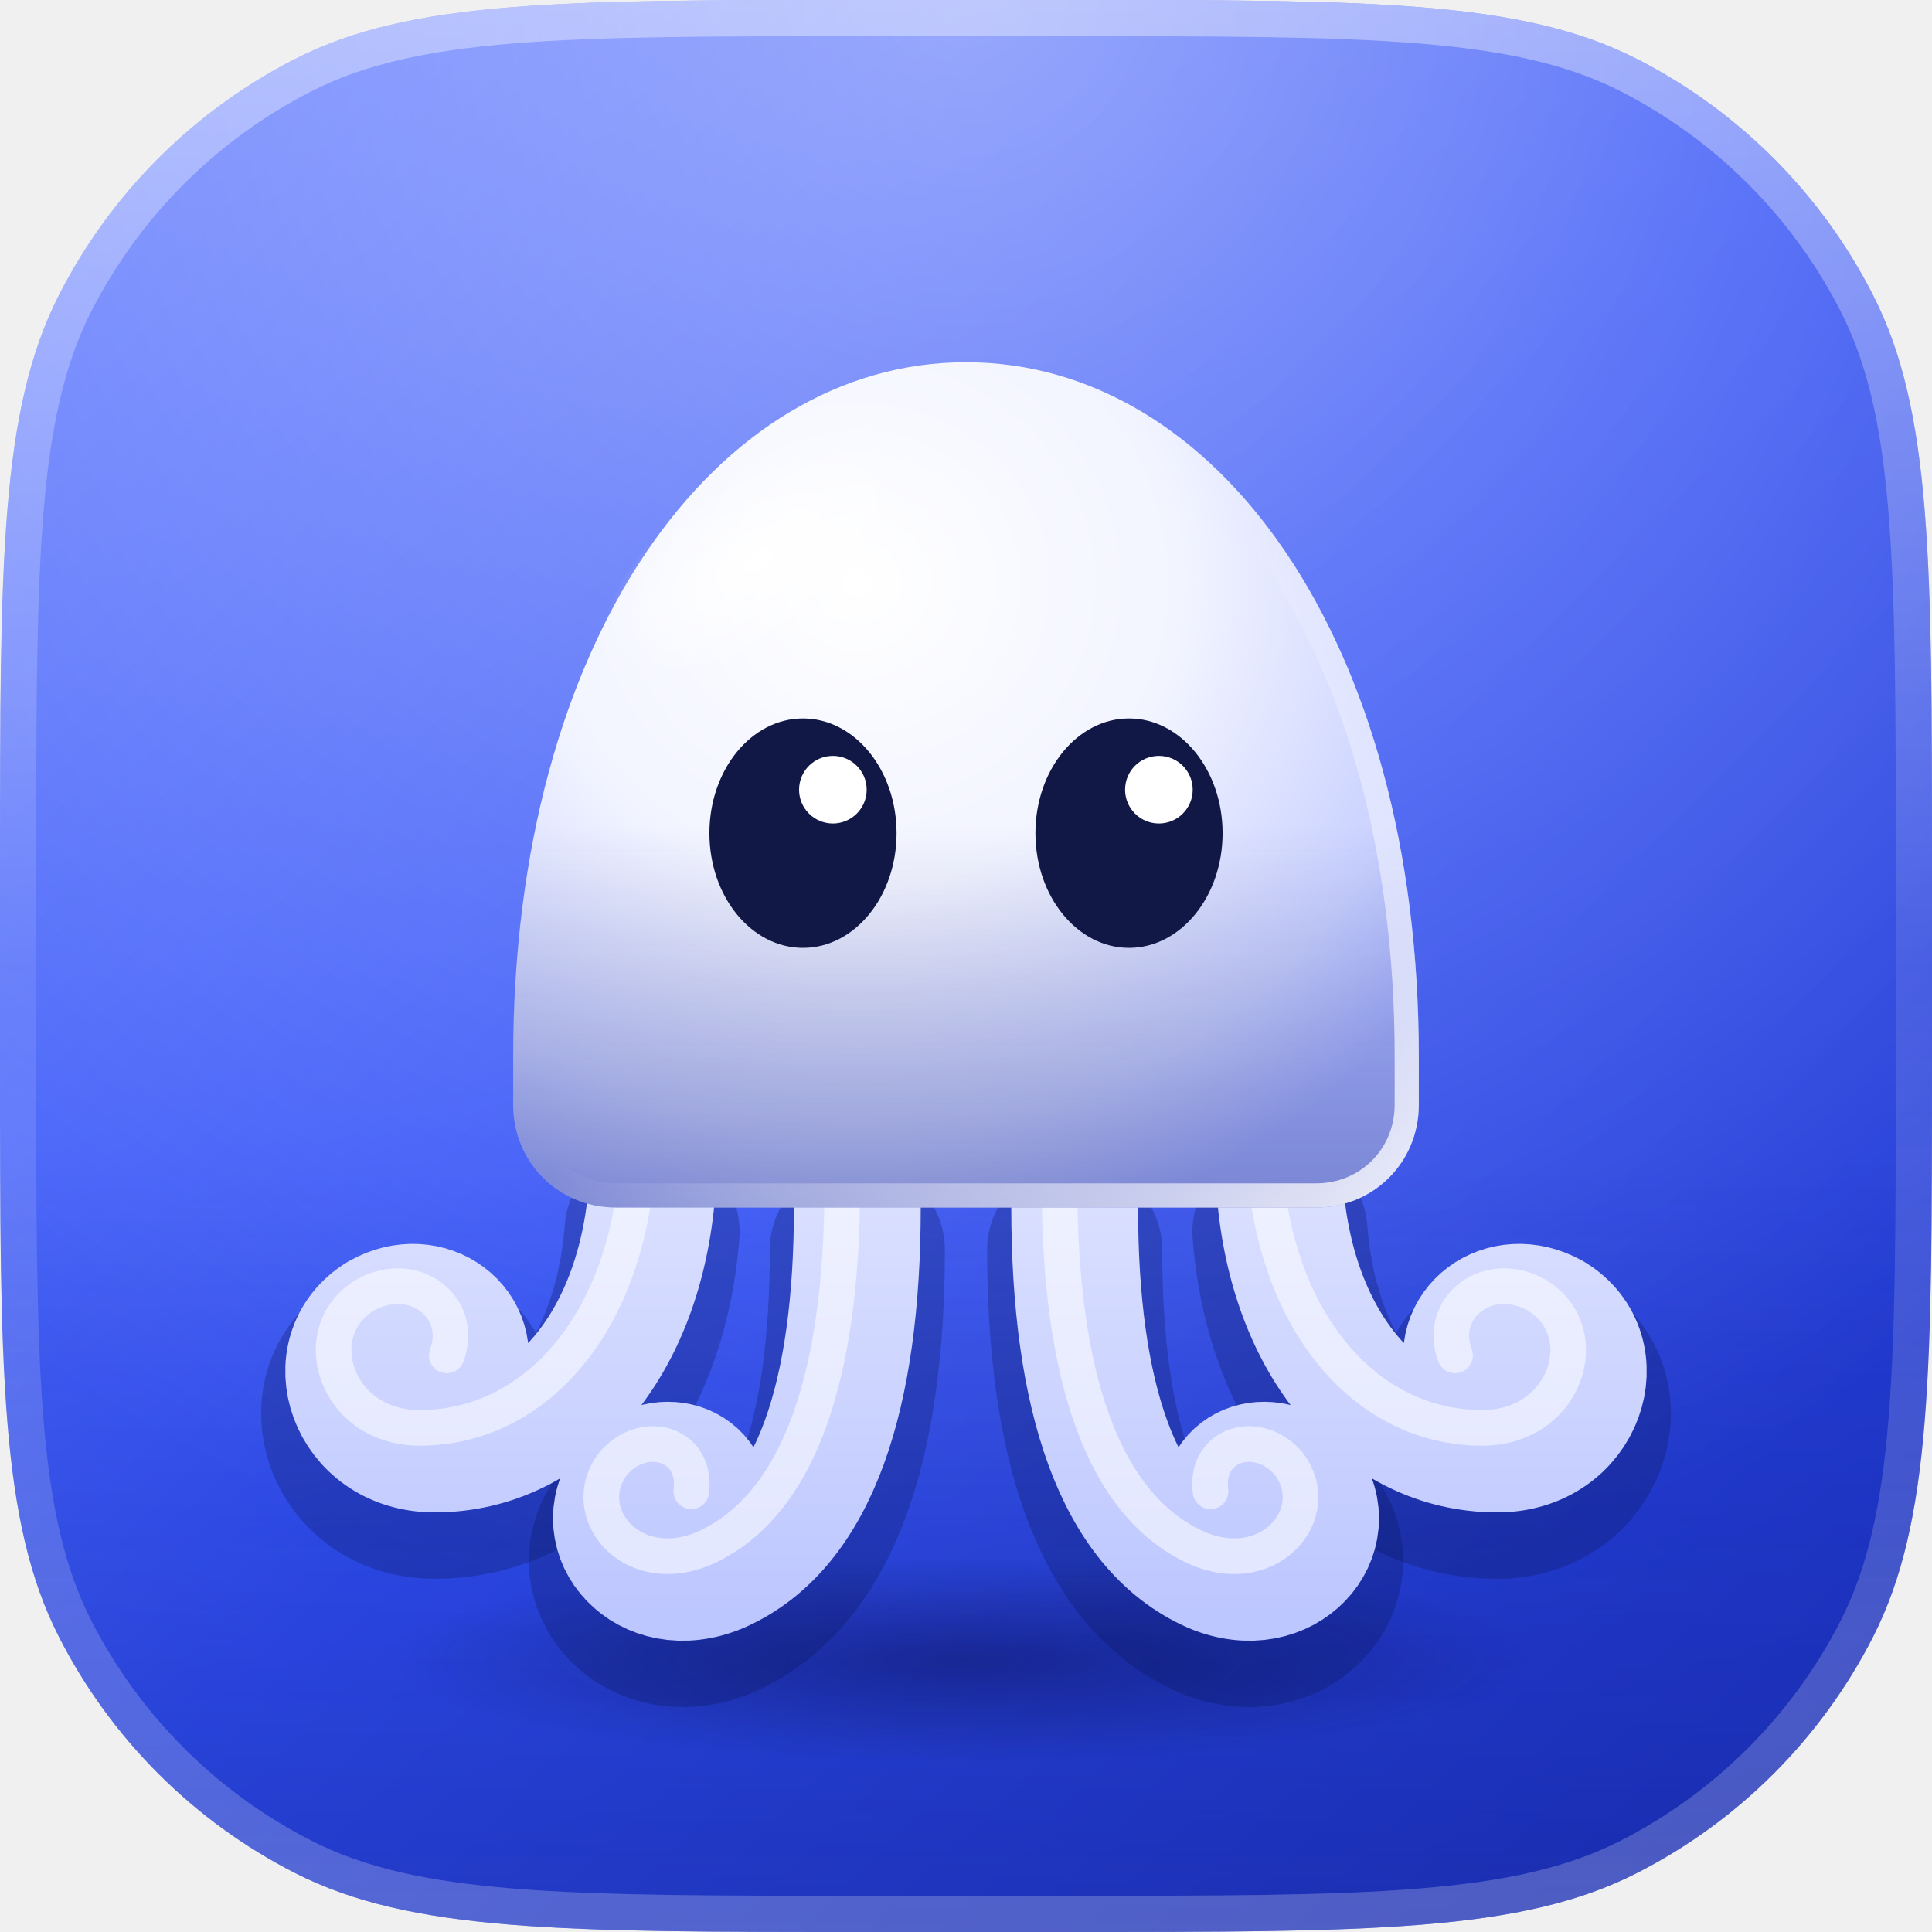
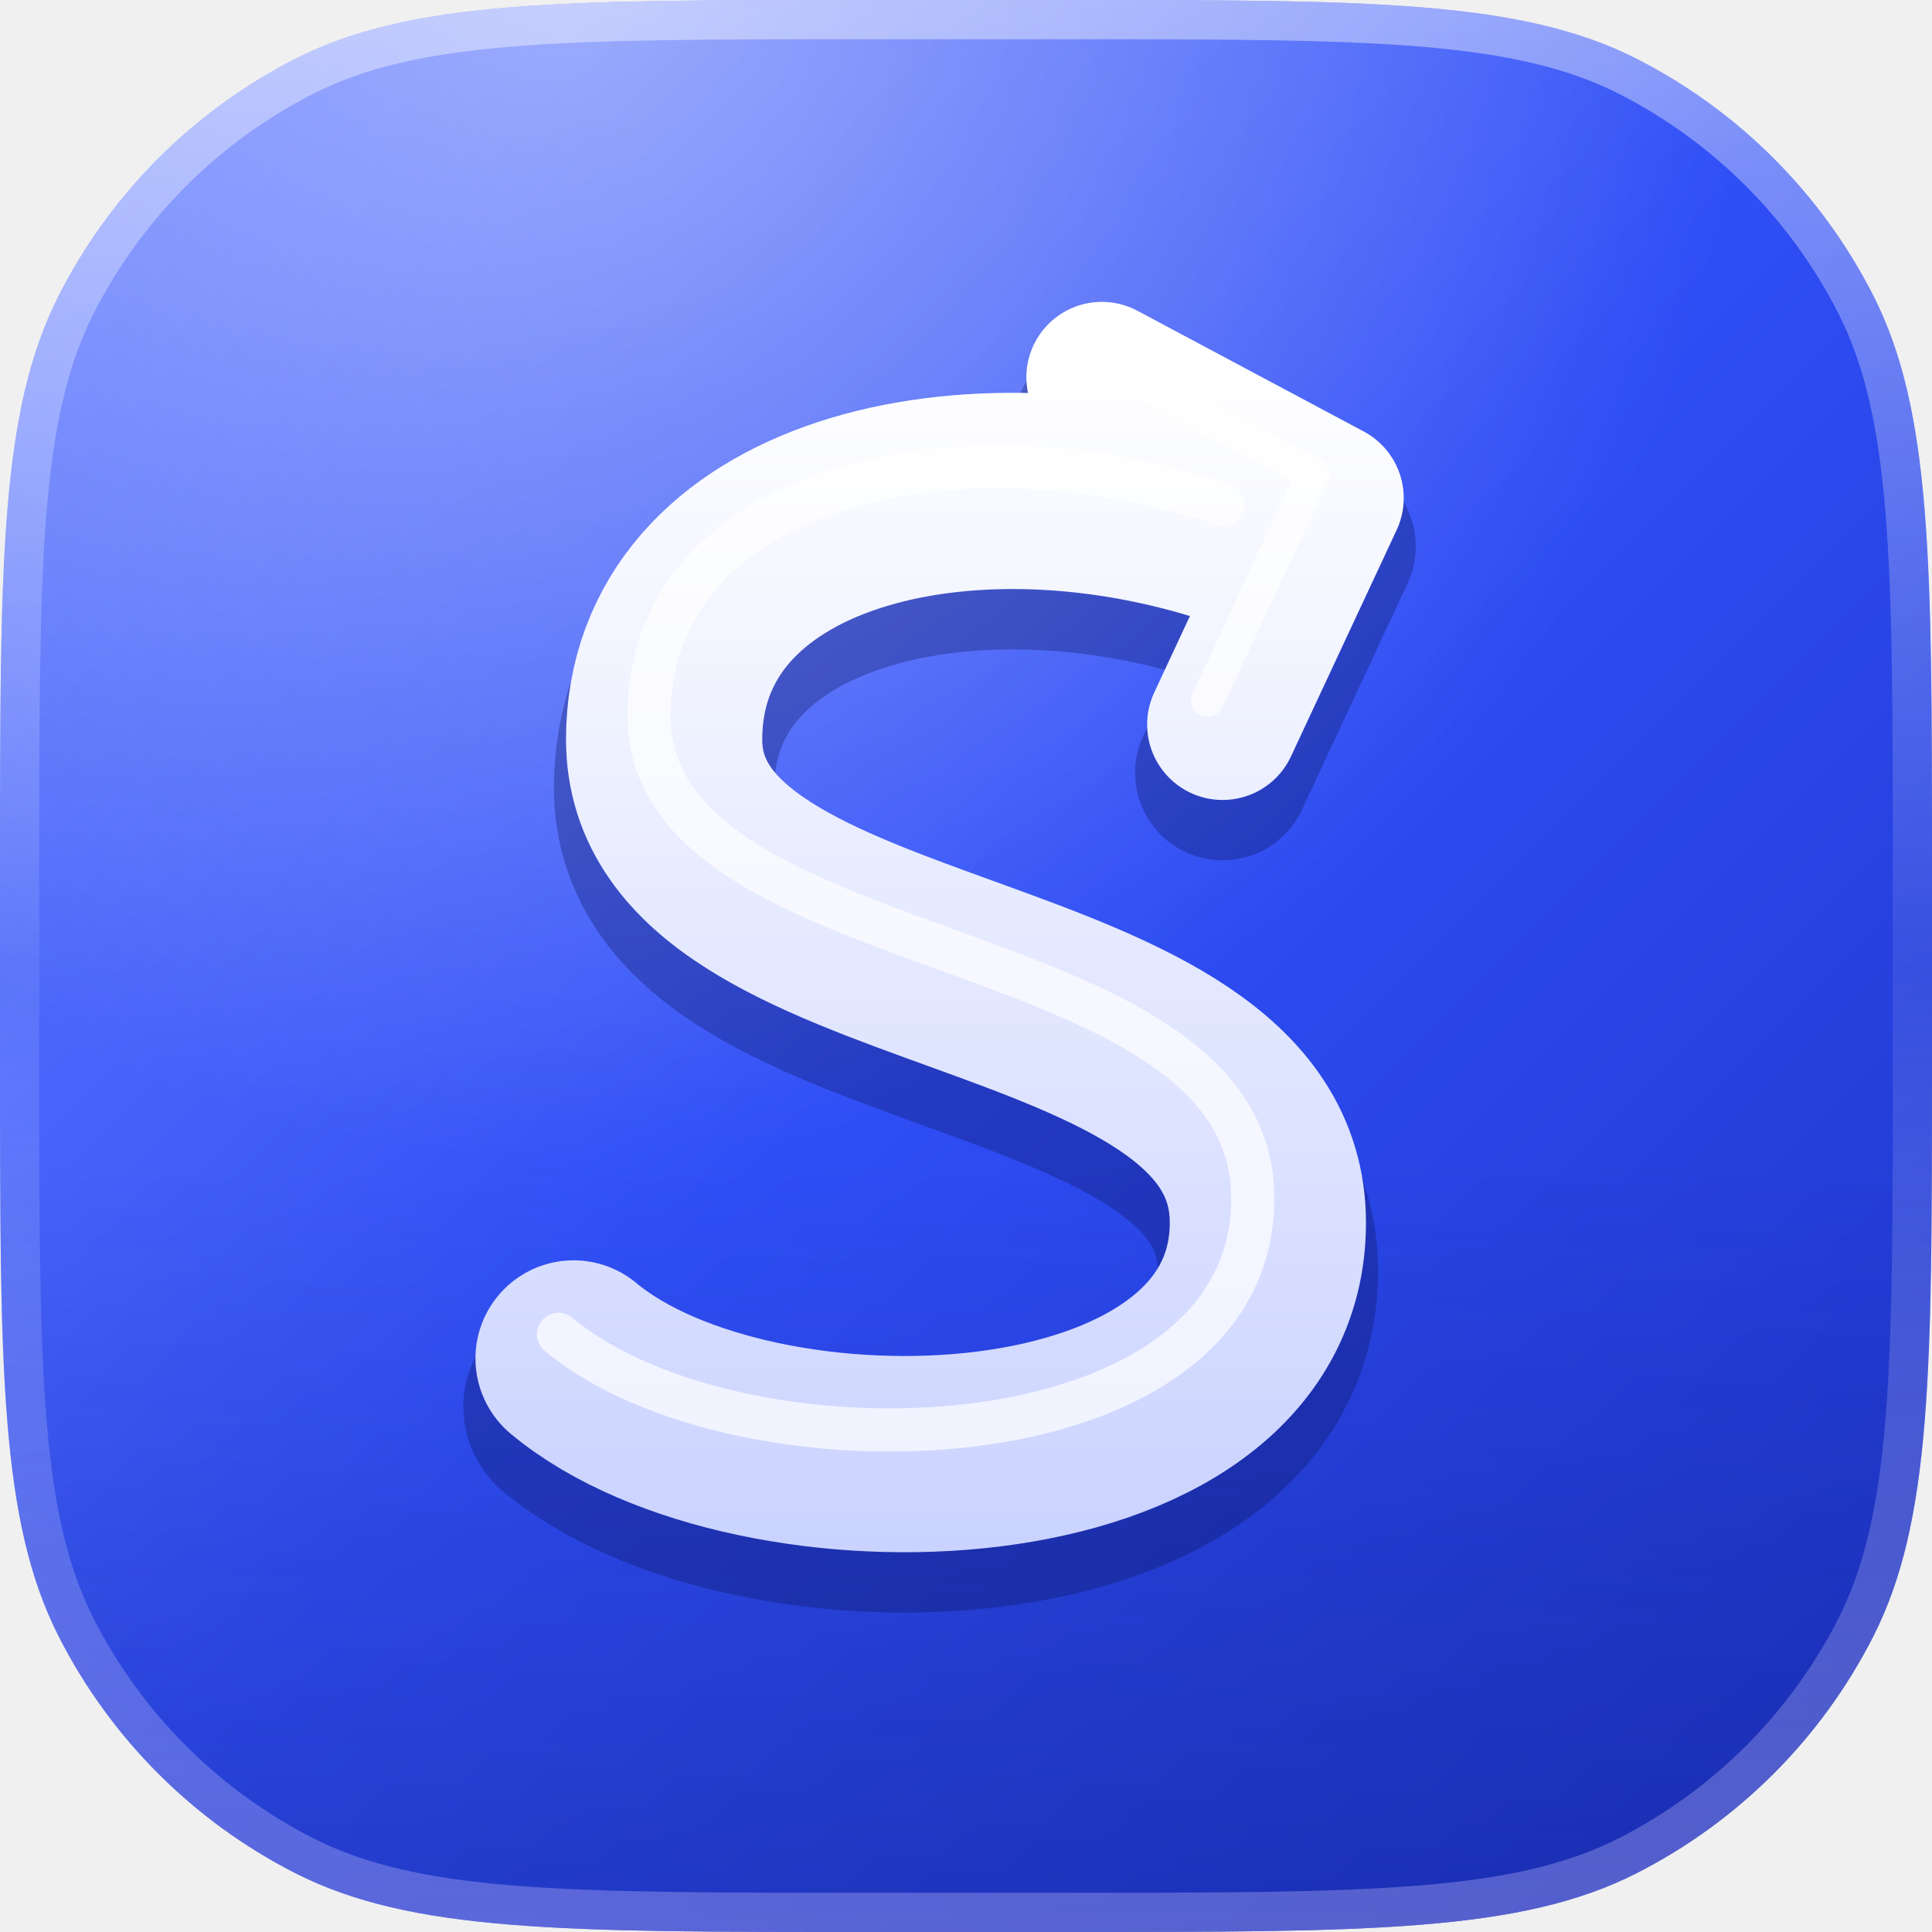
<svg xmlns="http://www.w3.org/2000/svg" viewBox="0 0 64 64" width="256" height="256">
  <defs>
    <linearGradient id="mlight-bg" x1="0" y1="0" x2="1" y2="1">
      <stop offset="0" stop-color="#6C84FF" />
      <stop offset=".5" stop-color="#2F4EF6" />
      <stop offset="1" stop-color="#1C32C4" />
    </linearGradient>
-     <radialGradient id="mlight-glow" cx=".5" cy="0" r=".85">
-       <stop offset="0" stop-color="#fff" stop-opacity="0.42" />
-       <stop offset="1" stop-color="#fff" stop-opacity="0" />
+     <radialGradient id="mlight-glow" cx=".3" cy="0" r="1">
+       <stop offset="0" stop-color="#fff" stop-opacity="0.4" />
+       <stop offset=".6" stop-color="#fff" stop-opacity="0" />
    </radialGradient>
    <linearGradient id="mlight-edge" x1="0" y1="0" x2="0" y2="1">
      <stop offset=".6" stop-color="#0A1260" stop-opacity="0" />
-       <stop offset="1" stop-color="#0A1260" stop-opacity="0.28" />
+       <stop offset="1" stop-color="#0A1260" stop-opacity="0.26" />
    </linearGradient>
    <linearGradient id="mlight-rim" x1="0" y1="0" x2="0" y2="1">
-       <stop offset="0" stop-color="#fff" stop-opacity="0.38" />
-       <stop offset=".5" stop-color="#fff" stop-opacity="0.095" />
-       <stop offset="1" stop-color="#fff" stop-opacity="0.228" />
+       <stop offset="0" stop-color="#fff" stop-opacity="0.42" />
+       <stop offset=".5" stop-color="#fff" stop-opacity="0.08" />
+       <stop offset="1" stop-color="#C9C0FF" stop-opacity="0.34" />
    </linearGradient>
-     <radialGradient id="mlight-body" cx=".38" cy=".26" r=".8">
+     <linearGradient id="mlight-sym" gradientUnits="userSpaceOnUse" x1="0" y1="12" x2="0" y2="52">
      <stop offset="0" stop-color="#FFFFFF" />
-       <stop offset=".45" stop-color="#F2F4FF" />
-       <stop offset=".82" stop-color="#C9D1FF" />
-       <stop offset="1" stop-color="#A7B4FF" />
-     </radialGradient>
-     <linearGradient id="mlight-ao" x1="0" y1="0" x2="0" y2="1">
-       <stop offset=".55" stop-color="#101A70" stop-opacity="0" />
-       <stop offset="1" stop-color="#101A70" stop-opacity=".3" />
-     </linearGradient>
-     <linearGradient id="mlight-bodyRim" x1="0" y1="0" x2="1" y2="1">
-       <stop offset=".5" stop-color="#fff" stop-opacity="0" />
-       <stop offset="1" stop-color="#fff" stop-opacity="0.85" />
-     </linearGradient>
-     <radialGradient id="mlight-spec">
-       <stop offset="0" stop-color="#fff" stop-opacity=".95" />
-       <stop offset="1" stop-color="#fff" stop-opacity="0" />
-     </radialGradient>
-     <radialGradient id="mlight-shadow">
-       <stop offset="0" stop-color="#070C45" stop-opacity="0.42" />
-       <stop offset="1" stop-color="#070C45" stop-opacity="0" />
-     </radialGradient>
-     <linearGradient id="mlight-arm" gradientUnits="userSpaceOnUse" x1="0" y1="22" x2="0" y2="54">
-       <stop offset="0" stop-color="#FFFFFF" />
-       <stop offset="1" stop-color="#BCC6FF" />
+       <stop offset="1" stop-color="#C9D2FF" />
    </linearGradient>
    <clipPath id="mlight-sq">
      <path d="M35.33 0c10.04 0 15.05 0 18.89 1.95a17.92 17.92 0 0 1 7.83 7.83c1.95 3.83 1.95 8.85 1.95 18.89L64 35.33c0 10.04 0 15.05 -1.95 18.89a17.92 17.92 0 0 1 -7.83 7.83c-3.83 1.95 -8.85 1.95 -18.89 1.95L28.67 64c-10.04 0 -15.05 0 -18.89 -1.95a17.92 17.92 0 0 1 -7.83 -7.83c-1.95 -3.83 -1.95 -8.85 -1.95 -18.89L0 28.67c0 -10.04 0 -15.05 1.95 -18.89a17.92 17.92 0 0 1 7.83 -7.83c3.83 -1.95 8.85 -1.95 18.89 -1.95Z" />
-     </clipPath>
-     <clipPath id="mlight-head">
-       <path d="M17 35C17 21.2 23.7 12 32 12C40.3 12 47 21.2 47 35V36.6C47 38.5 45.5 40 43.6 40H20.4C18.5 40 17 38.5 17 36.6Z" />
    </clipPath>
  </defs>
  <path d="M35.33 0c10.04 0 15.05 0 18.89 1.95a17.92 17.92 0 0 1 7.83 7.83c1.95 3.83 1.95 8.85 1.95 18.89L64 35.33c0 10.04 0 15.05 -1.95 18.89a17.92 17.92 0 0 1 -7.83 7.83c-3.83 1.95 -8.85 1.95 -18.89 1.95L28.67 64c-10.04 0 -15.05 0 -18.89 -1.95a17.92 17.92 0 0 1 -7.83 -7.83c-1.95 -3.83 -1.95 -8.85 -1.95 -18.89L0 28.67c0 -10.04 0 -15.05 1.95 -18.89a17.92 17.92 0 0 1 7.83 -7.83c3.83 -1.95 8.85 -1.95 18.89 -1.95Z" fill="url(#mlight-bg)" />
  <path d="M35.33 0c10.04 0 15.05 0 18.89 1.95a17.92 17.92 0 0 1 7.83 7.83c1.95 3.83 1.95 8.85 1.95 18.89L64 35.33c0 10.04 0 15.05 -1.95 18.89a17.92 17.92 0 0 1 -7.83 7.83c-3.83 1.95 -8.85 1.95 -18.89 1.95L28.67 64c-10.04 0 -15.05 0 -18.89 -1.95a17.92 17.92 0 0 1 -7.83 -7.83c-1.95 -3.83 -1.95 -8.85 -1.95 -18.89L0 28.67c0 -10.04 0 -15.05 1.95 -18.89a17.92 17.92 0 0 1 7.83 -7.83c3.83 -1.95 8.85 -1.95 18.89 -1.95Z" fill="url(#mlight-glow)" />
  <path d="M35.33 0c10.04 0 15.05 0 18.89 1.95a17.92 17.92 0 0 1 7.83 7.83c1.95 3.83 1.95 8.85 1.95 18.89L64 35.33c0 10.04 0 15.05 -1.95 18.89a17.92 17.92 0 0 1 -7.83 7.83c-3.83 1.95 -8.85 1.95 -18.89 1.95L28.67 64c-10.04 0 -15.05 0 -18.89 -1.95a17.92 17.92 0 0 1 -7.83 -7.83c-1.95 -3.83 -1.95 -8.85 -1.95 -18.89L0 28.67c0 -10.04 0 -15.05 1.95 -18.89a17.92 17.92 0 0 1 7.83 -7.83c3.83 -1.95 8.85 -1.95 18.89 -1.95Z" fill="url(#mlight-edge)" />
-   <path d="M35.33 0c10.04 0 15.05 0 18.89 1.95a17.92 17.92 0 0 1 7.83 7.83c1.95 3.83 1.95 8.85 1.95 18.89L64 35.33c0 10.04 0 15.05 -1.95 18.89a17.92 17.92 0 0 1 -7.83 7.83c-3.83 1.95 -8.85 1.95 -18.89 1.95L28.67 64c-10.04 0 -15.05 0 -18.89 -1.95a17.92 17.92 0 0 1 -7.83 -7.83c-1.95 -3.83 -1.95 -8.85 -1.95 -18.89L0 28.67c0 -10.04 0 -15.05 1.95 -18.89a17.92 17.92 0 0 1 7.83 -7.83c3.83 -1.95 8.85 -1.95 18.89 -1.95Z" fill="none" stroke="url(#mlight-rim)" stroke-width="2.4" clip-path="url(#mlight-sq)" />
+   <path d="M35.33 0c10.04 0 15.05 0 18.89 1.95a17.92 17.92 0 0 1 7.83 7.83c1.95 3.83 1.95 8.85 1.95 18.89L64 35.33c0 10.04 0 15.05 -1.95 18.89a17.92 17.92 0 0 1 -7.83 7.83c-3.83 1.95 -8.85 1.95 -18.89 1.95L28.67 64c-10.04 0 -15.05 0 -18.89 -1.95a17.92 17.92 0 0 1 -7.83 -7.83c-1.95 -3.83 -1.95 -8.85 -1.95 -18.89L0 28.67c0 -10.04 0 -15.05 1.95 -18.89a17.92 17.92 0 0 1 7.83 -7.83c3.83 -1.95 8.85 -1.95 18.89 -1.95Z" fill="none" stroke="url(#mlight-rim)" stroke-width="2.6" clip-path="url(#mlight-sq)" />
  <g>
-     <ellipse cx="32" cy="55" rx="19" ry="3.4" fill="url(#mlight-shadow)" />
-     <path d="M21.6 39.4C21.2 44.6 18.2 48 14.4 48C11.6 48 10.6 44.8 12.6 43.6C14.2 42.7 15.9 44 15.3 45.6" fill="none" stroke="#0A1255" stroke-opacity=".28" stroke-width="5.8" stroke-linecap="round" stroke-linejoin="round" transform="translate(0 1.4)" />
-     <path d="M28.4 40C28.4 46.2 27 50.6 23.8 52C21.4 53 19.6 50.8 20.8 49.2C21.8 48 23.6 48.5 23.4 50.1" fill="none" stroke="#0A1255" stroke-opacity=".28" stroke-width="5.8" stroke-linecap="round" stroke-linejoin="round" transform="translate(0 1.4)" />
-     <path d="M42.4 39.4C42.8 44.6 45.8 48 49.6 48C52.4 48 53.4 44.8 51.4 43.6C49.8 42.7 48.1 44 48.7 45.6" fill="none" stroke="#0A1255" stroke-opacity=".28" stroke-width="5.8" stroke-linecap="round" stroke-linejoin="round" transform="translate(0 1.4)" />
-     <path d="M35.6 40C35.6 46.2 37 50.6 40.2 52C42.6 53 44.4 50.8 43.2 49.2C42.2 48 40.4 48.5 40.6 50.1" fill="none" stroke="#0A1255" stroke-opacity=".28" stroke-width="5.8" stroke-linecap="round" stroke-linejoin="round" transform="translate(0 1.4)" />
-     <path d="M21.6 39.4C21.2 44.6 18.2 48 14.4 48C11.6 48 10.6 44.8 12.6 43.6C14.2 42.7 15.9 44 15.3 45.6" fill="none" stroke="url(#mlight-arm)" stroke-width="4.2" stroke-linecap="round" stroke-linejoin="round" />
-     <path d="M28.4 40C28.4 46.2 27 50.6 23.8 52C21.4 53 19.6 50.8 20.8 49.2C21.8 48 23.6 48.5 23.4 50.1" fill="none" stroke="url(#mlight-arm)" stroke-width="4.2" stroke-linecap="round" stroke-linejoin="round" />
-     <path d="M42.4 39.4C42.8 44.6 45.8 48 49.6 48C52.4 48 53.4 44.8 51.4 43.6C49.8 42.7 48.1 44 48.7 45.6" fill="none" stroke="url(#mlight-arm)" stroke-width="4.2" stroke-linecap="round" stroke-linejoin="round" />
-     <path d="M35.6 40C35.6 46.2 37 50.6 40.2 52C42.6 53 44.4 50.8 43.2 49.2C42.2 48 40.4 48.5 40.6 50.1" fill="none" stroke="url(#mlight-arm)" stroke-width="4.2" stroke-linecap="round" stroke-linejoin="round" />
-     <path d="M21.6 39.4C21.2 44.6 18.2 48 14.4 48C11.6 48 10.6 44.8 12.6 43.6C14.2 42.7 15.9 44 15.3 45.6" fill="none" stroke="#fff" stroke-opacity=".55" stroke-width="1.18" stroke-linecap="round" stroke-linejoin="round" transform="translate(-.5 -.7)" />
-     <path d="M28.4 40C28.4 46.2 27 50.6 23.8 52C21.4 53 19.6 50.8 20.8 49.2C21.8 48 23.6 48.5 23.4 50.1" fill="none" stroke="#fff" stroke-opacity=".55" stroke-width="1.18" stroke-linecap="round" stroke-linejoin="round" transform="translate(-.5 -.7)" />
-     <path d="M42.4 39.4C42.8 44.6 45.8 48 49.6 48C52.4 48 53.4 44.8 51.4 43.6C49.8 42.7 48.1 44 48.7 45.6" fill="none" stroke="#fff" stroke-opacity=".55" stroke-width="1.18" stroke-linecap="round" stroke-linejoin="round" transform="translate(-.5 -.7)" />
-     <path d="M35.6 40C35.6 46.2 37 50.6 40.2 52C42.6 53 44.4 50.8 43.2 49.2C42.2 48 40.4 48.5 40.6 50.1" fill="none" stroke="#fff" stroke-opacity=".55" stroke-width="1.18" stroke-linecap="round" stroke-linejoin="round" transform="translate(-.5 -.7)" />
-     <path d="M17 35C17 21.2 23.7 12 32 12C40.3 12 47 21.2 47 35V36.6C47 38.5 45.5 40 43.6 40H20.4C18.5 40 17 38.5 17 36.6Z" fill="url(#mlight-body)" />
-     <path d="M17 35C17 21.2 23.7 12 32 12C40.3 12 47 21.2 47 35V36.6C47 38.5 45.5 40 43.6 40H20.4C18.5 40 17 38.5 17 36.6Z" fill="url(#mlight-ao)" />
-     <path d="M17 35C17 21.2 23.7 12 32 12C40.3 12 47 21.2 47 35V36.6C47 38.5 45.5 40 43.6 40H20.4C18.5 40 17 38.5 17 36.6Z" fill="none" stroke="url(#mlight-bodyRim)" stroke-width="1.6" clip-path="url(#mlight-head)" />
-     <ellipse cx="25" cy="18.6" rx="5.6" ry="2.7" transform="rotate(-32 25 18.6)" fill="url(#mlight-spec)" />
-     <ellipse cx="26.6" cy="27.6" rx="3.1" ry="3.8" fill="#121845" />
-     <circle cx="27.59" cy="26.16" r="1.12" fill="#fff" />
-     <ellipse cx="37.4" cy="27.6" rx="3.1" ry="3.8" fill="#121845" />
-     <circle cx="38.39" cy="26.16" r="1.12" fill="#fff" />
+     <path d="M19 45C25 50 42 49.5 42 40.5C42 31.5 22 33 22 24.5C22 17 32 14.5 41 17.5" fill="none" stroke="#0A1255" stroke-opacity="0.32" stroke-width="7.3" stroke-linecap="round" stroke-linejoin="round" transform="translate(0 1.6)" />
+     <path d="M36.5 12.5L44 16.5L40.5 24" fill="none" stroke="#0A1255" stroke-opacity="0.32" stroke-width="5.8" stroke-linecap="round" stroke-linejoin="round" transform="translate(0 1.6)" />
+     <path d="M19 45C25 50 42 49.5 42 40.5C42 31.5 22 33 22 24.5C22 17 32 14.5 41 17.5" fill="none" stroke="url(#mlight-sym)" stroke-width="6.5" stroke-linecap="round" stroke-linejoin="round" />
+     <path d="M36.5 12.5L44 16.5L40.5 24" fill="none" stroke="url(#mlight-sym)" stroke-width="5" stroke-linecap="round" stroke-linejoin="round" />
+     <path d="M19 45C25 50 42 49.5 42 40.5C42 31.5 22 33 22 24.5C22 17 32 14.5 41 17.5" fill="none" stroke="#fff" stroke-opacity=".7" stroke-width="1.43" stroke-linecap="round" stroke-linejoin="round" transform="translate(-.5 -.8)" />
+     <path d="M36.5 12.5L44 16.5L40.5 24" fill="none" stroke="#fff" stroke-opacity=".7" stroke-width="1.1" stroke-linecap="round" stroke-linejoin="round" transform="translate(-.5 -.8)" />
  </g>
</svg>
